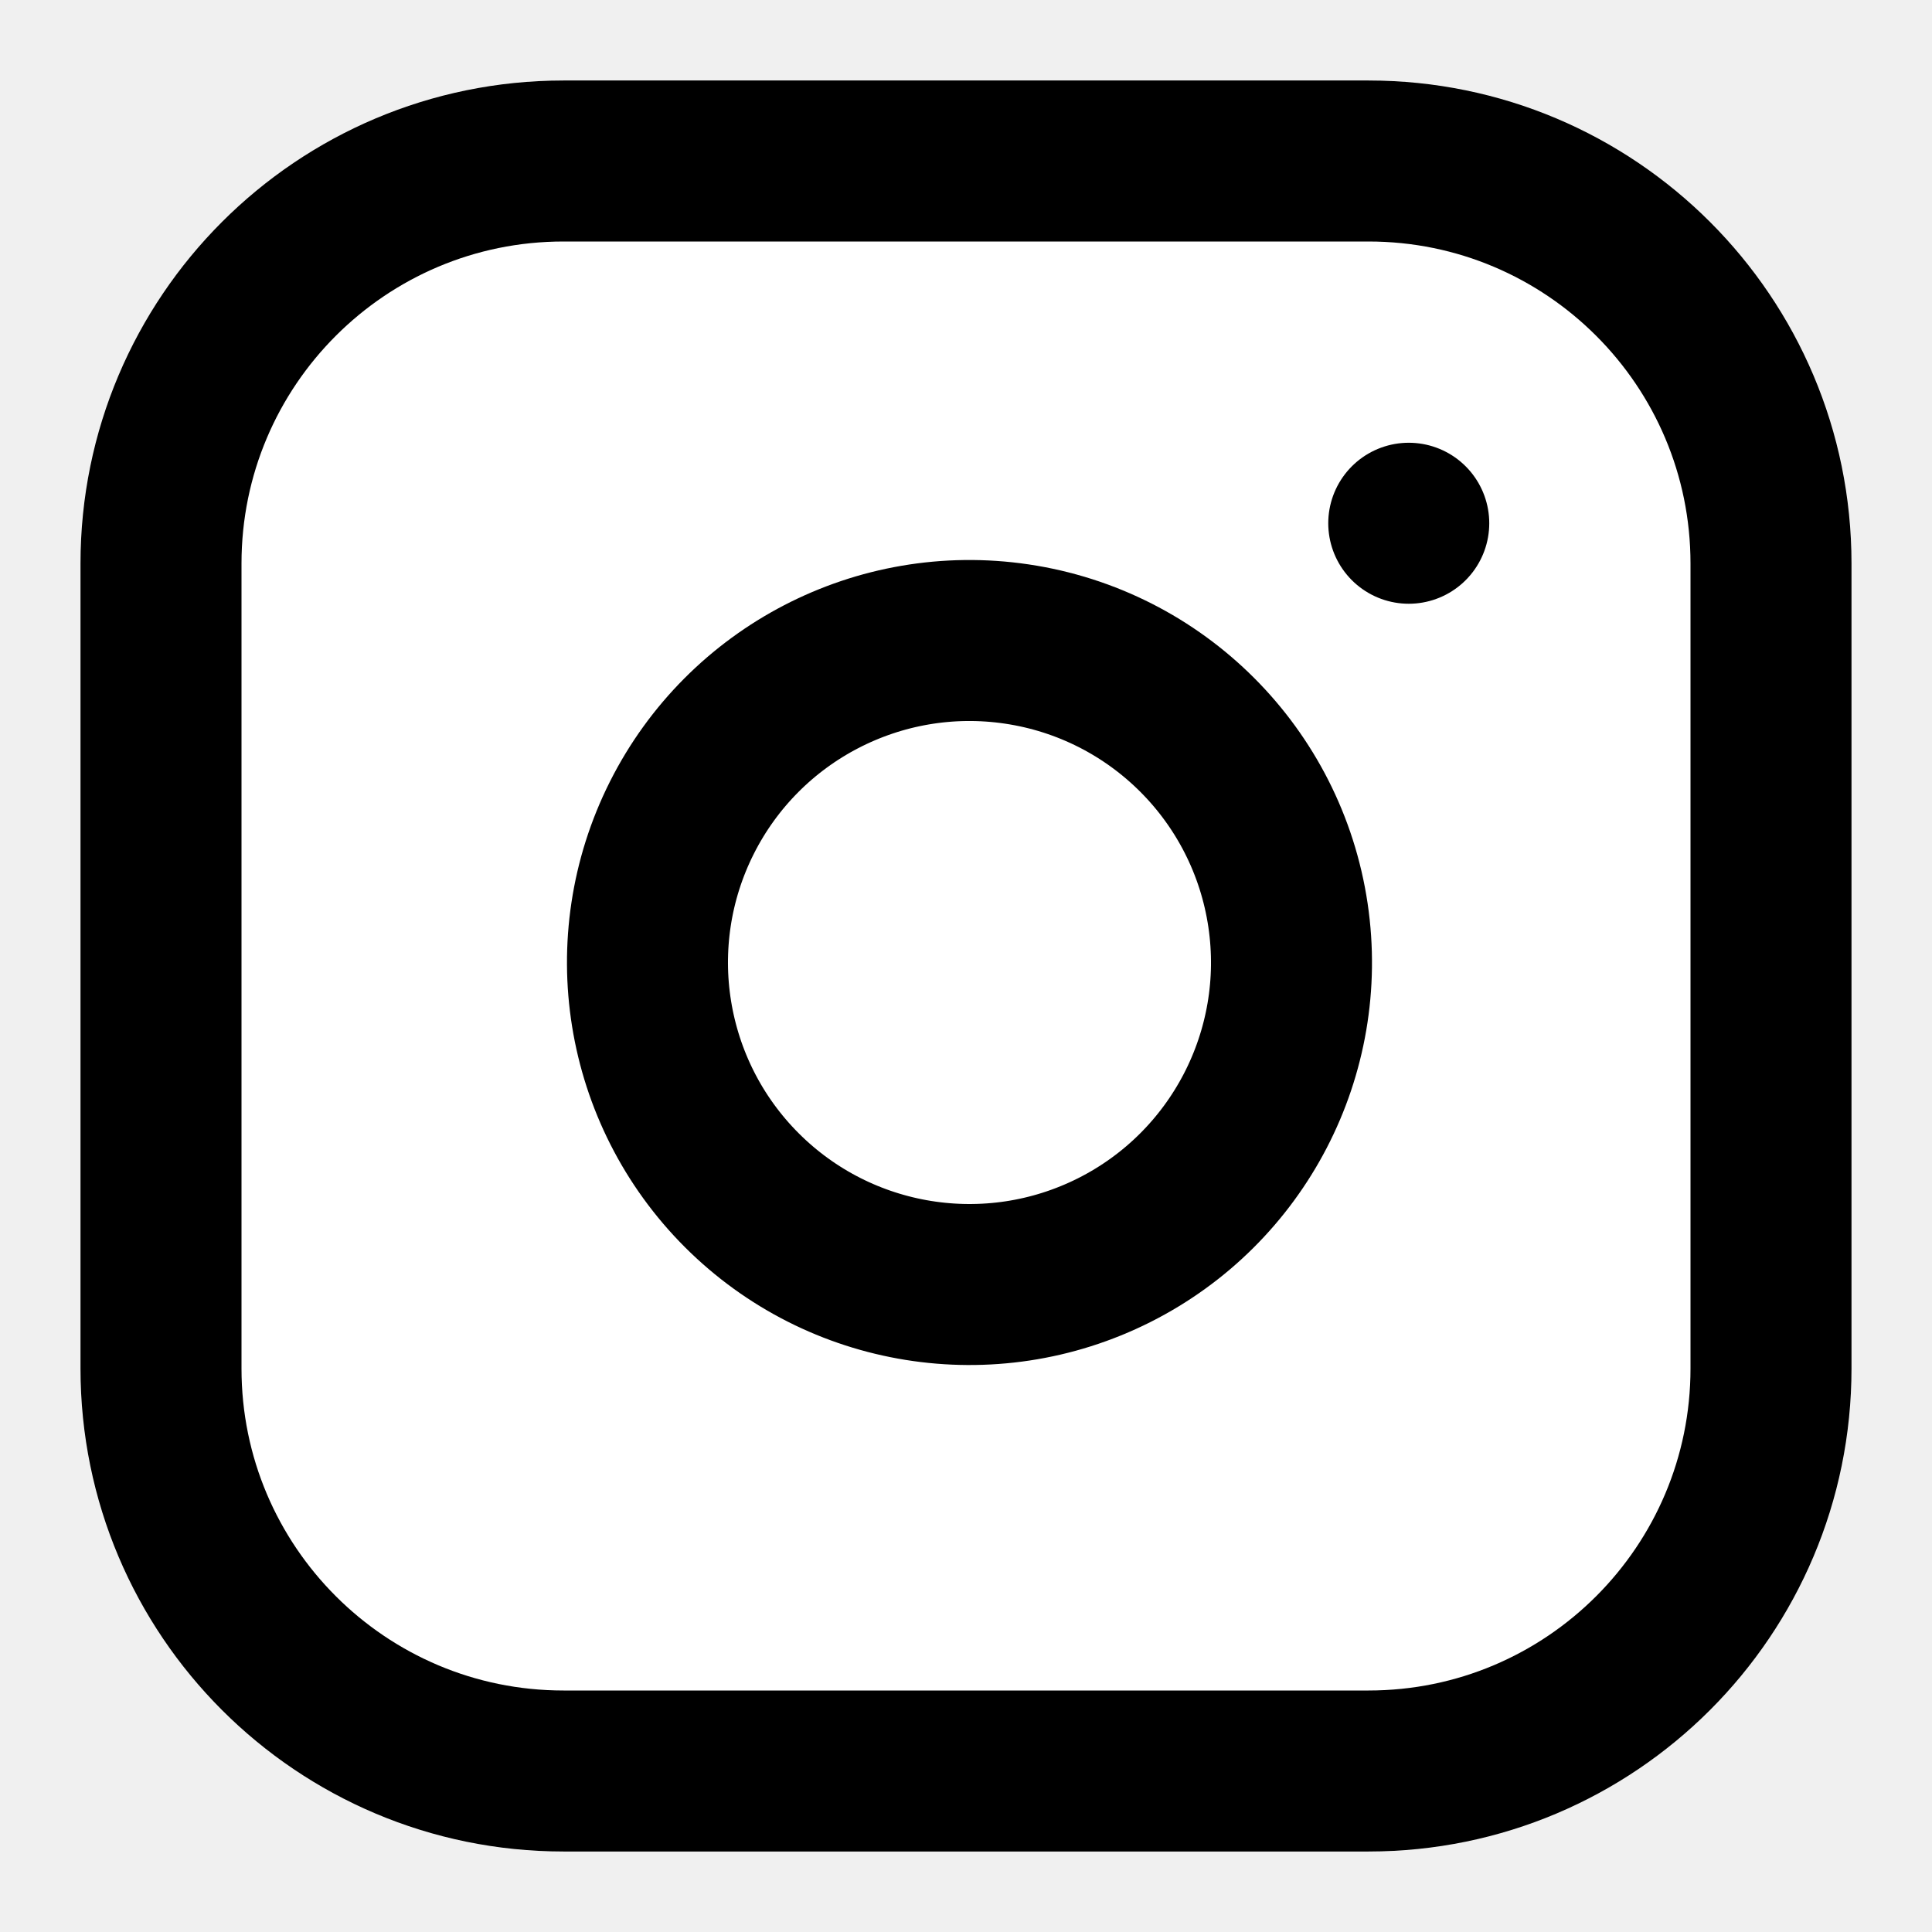
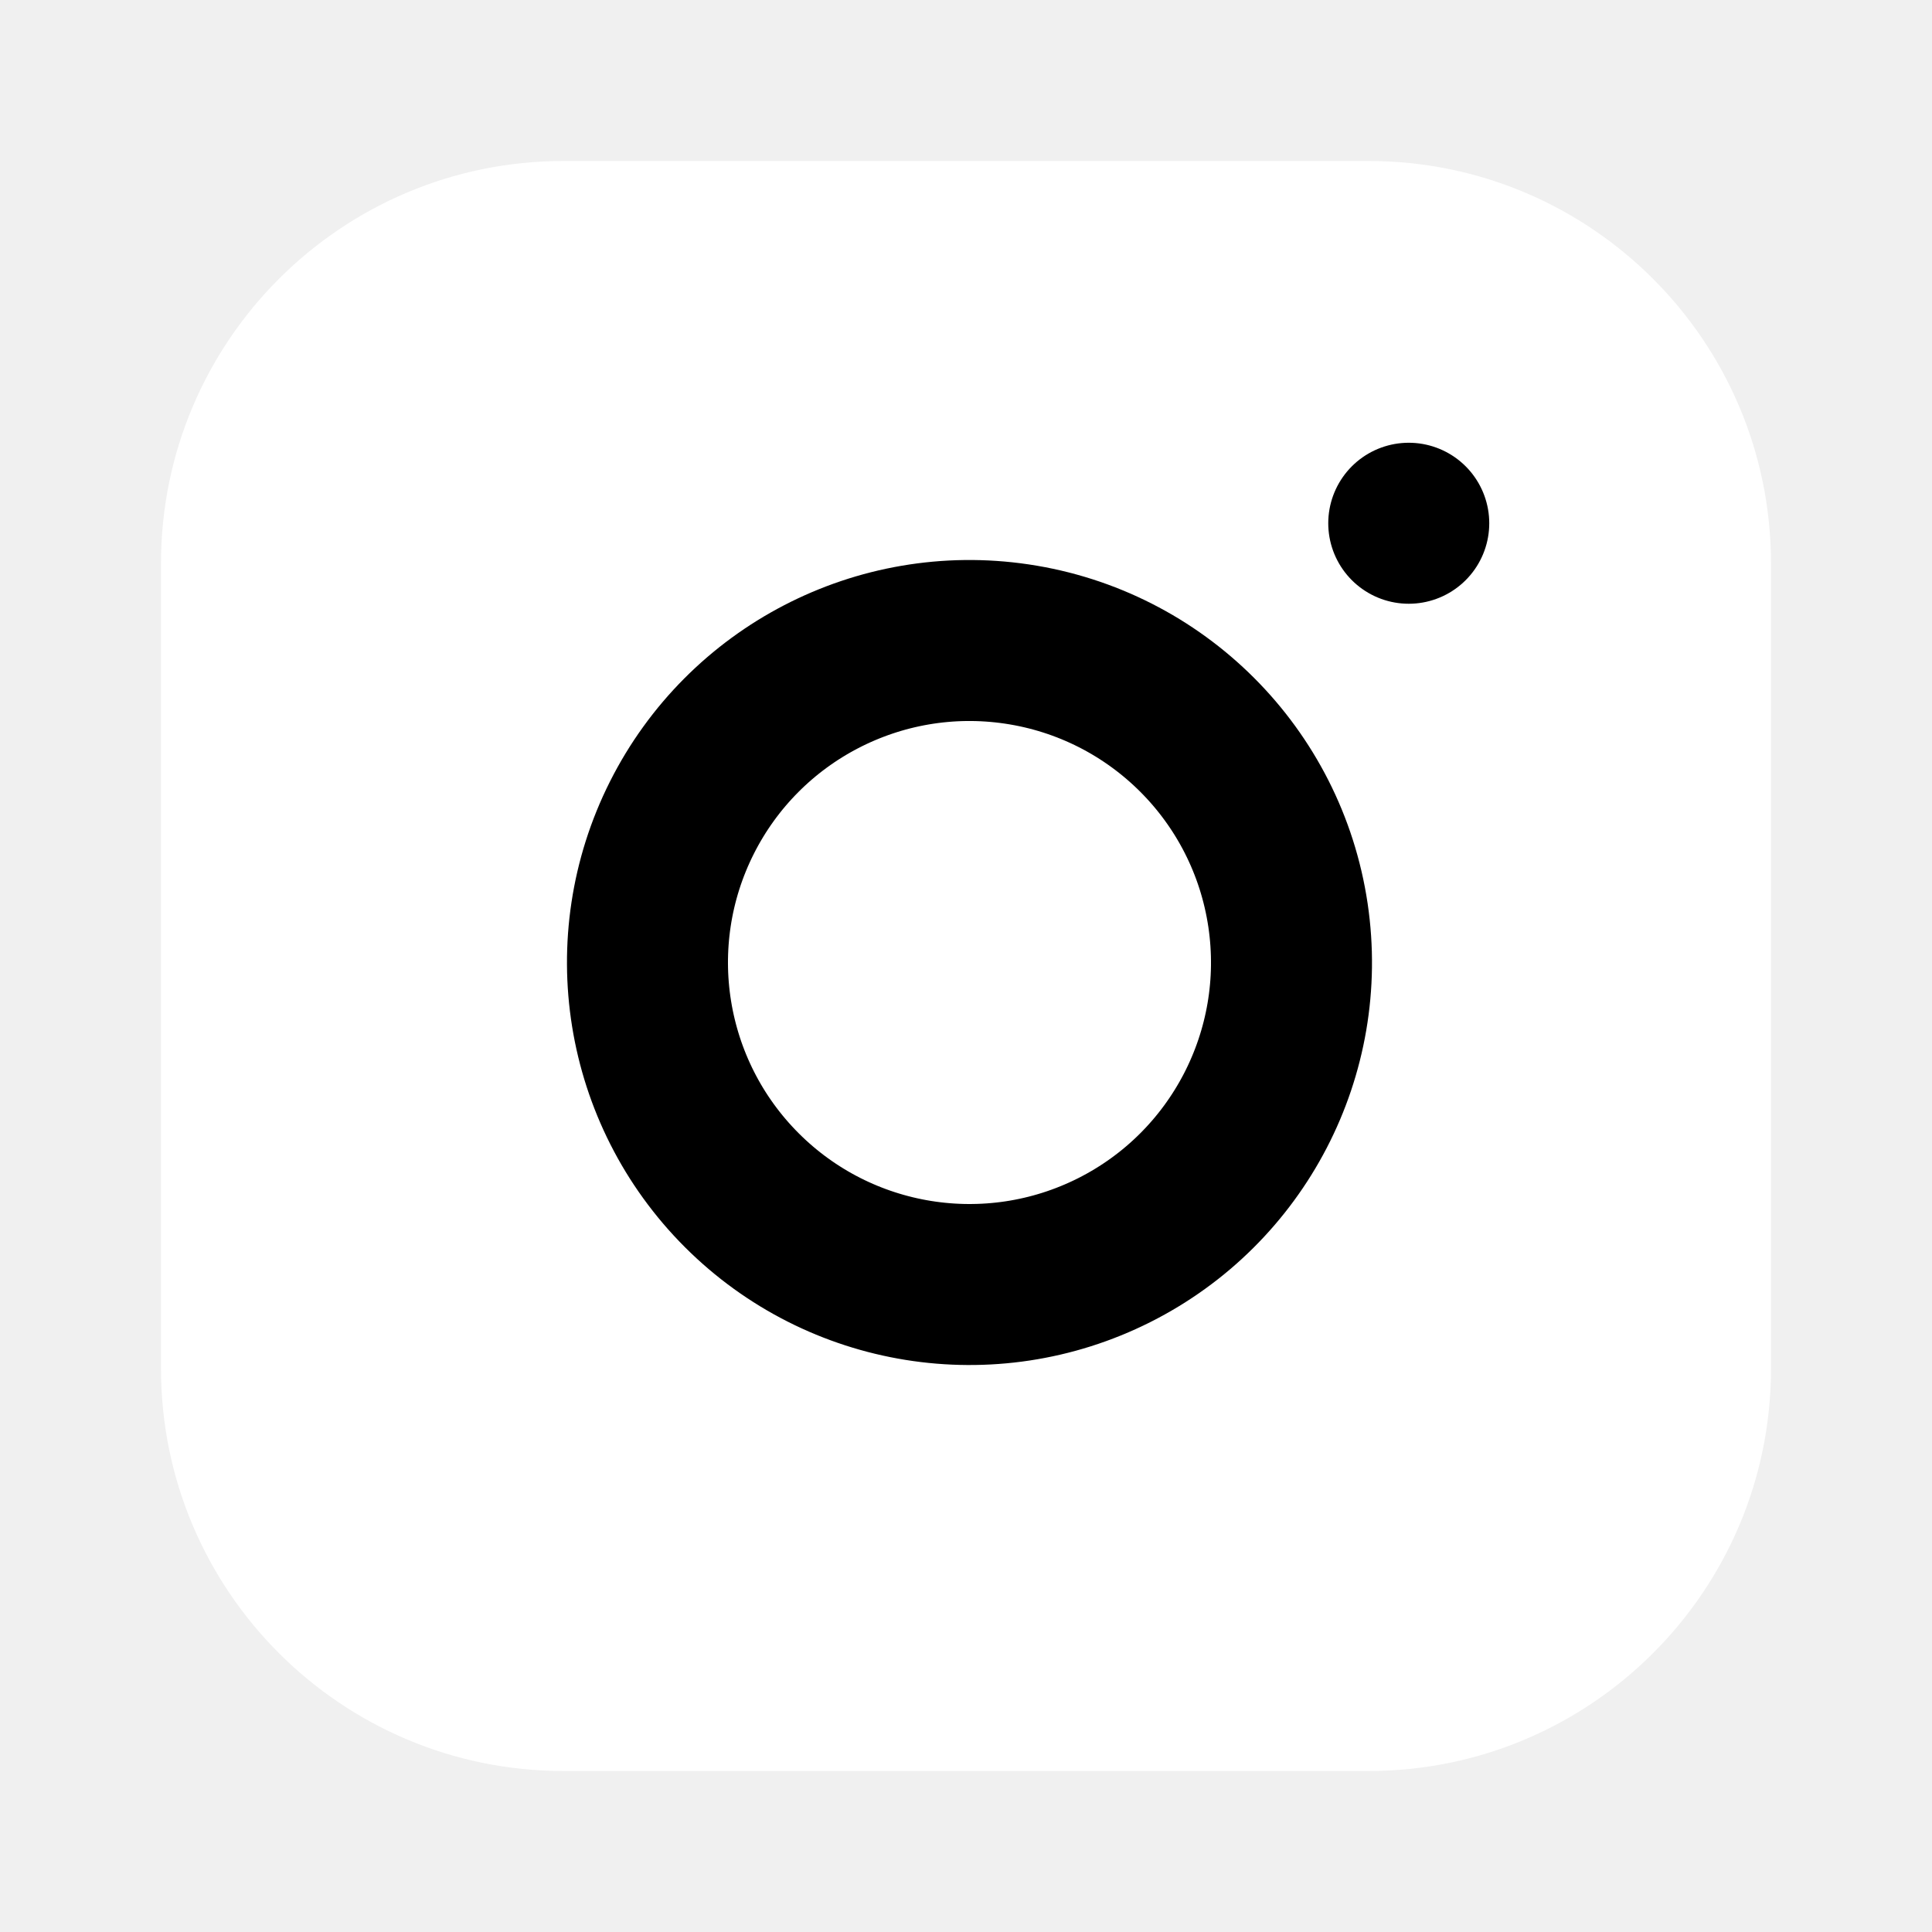
- <svg xmlns="http://www.w3.org/2000/svg" width="32" height="32" viewBox="0 0 24 24" fill="none" stroke="#000000" stroke-width="2" stroke-linecap="round" stroke-linejoin="round">
+ <svg xmlns="http://www.w3.org/2000/svg" width="32" height="32" viewBox="0 0 24 24" fill="none">
  <rect fill="#FFFFFF" x="2" y="2" width="20" height="20" rx="5" ry="5" />
-   <path d="M16 11.37A4 4 0 1 1 12.63 8 4 4 0 0 1 16 11.37z" />
-   <line x1="17.5" y1="6.5" x2="17.5" y2="6.5" />
+   <path d="M16 11.37A4 4 0 1 1 12.63 8 4 4 0 0 1 16 11.37z" stroke="#000000" stroke-width="2" stroke-linecap="round" stroke-linejoin="round" />
+   <line x1="17.5" y1="6.5" x2="17.5" y2="6.5" stroke="#000000" stroke-width="2" stroke-linecap="round" stroke-linejoin="round" />
</svg>
